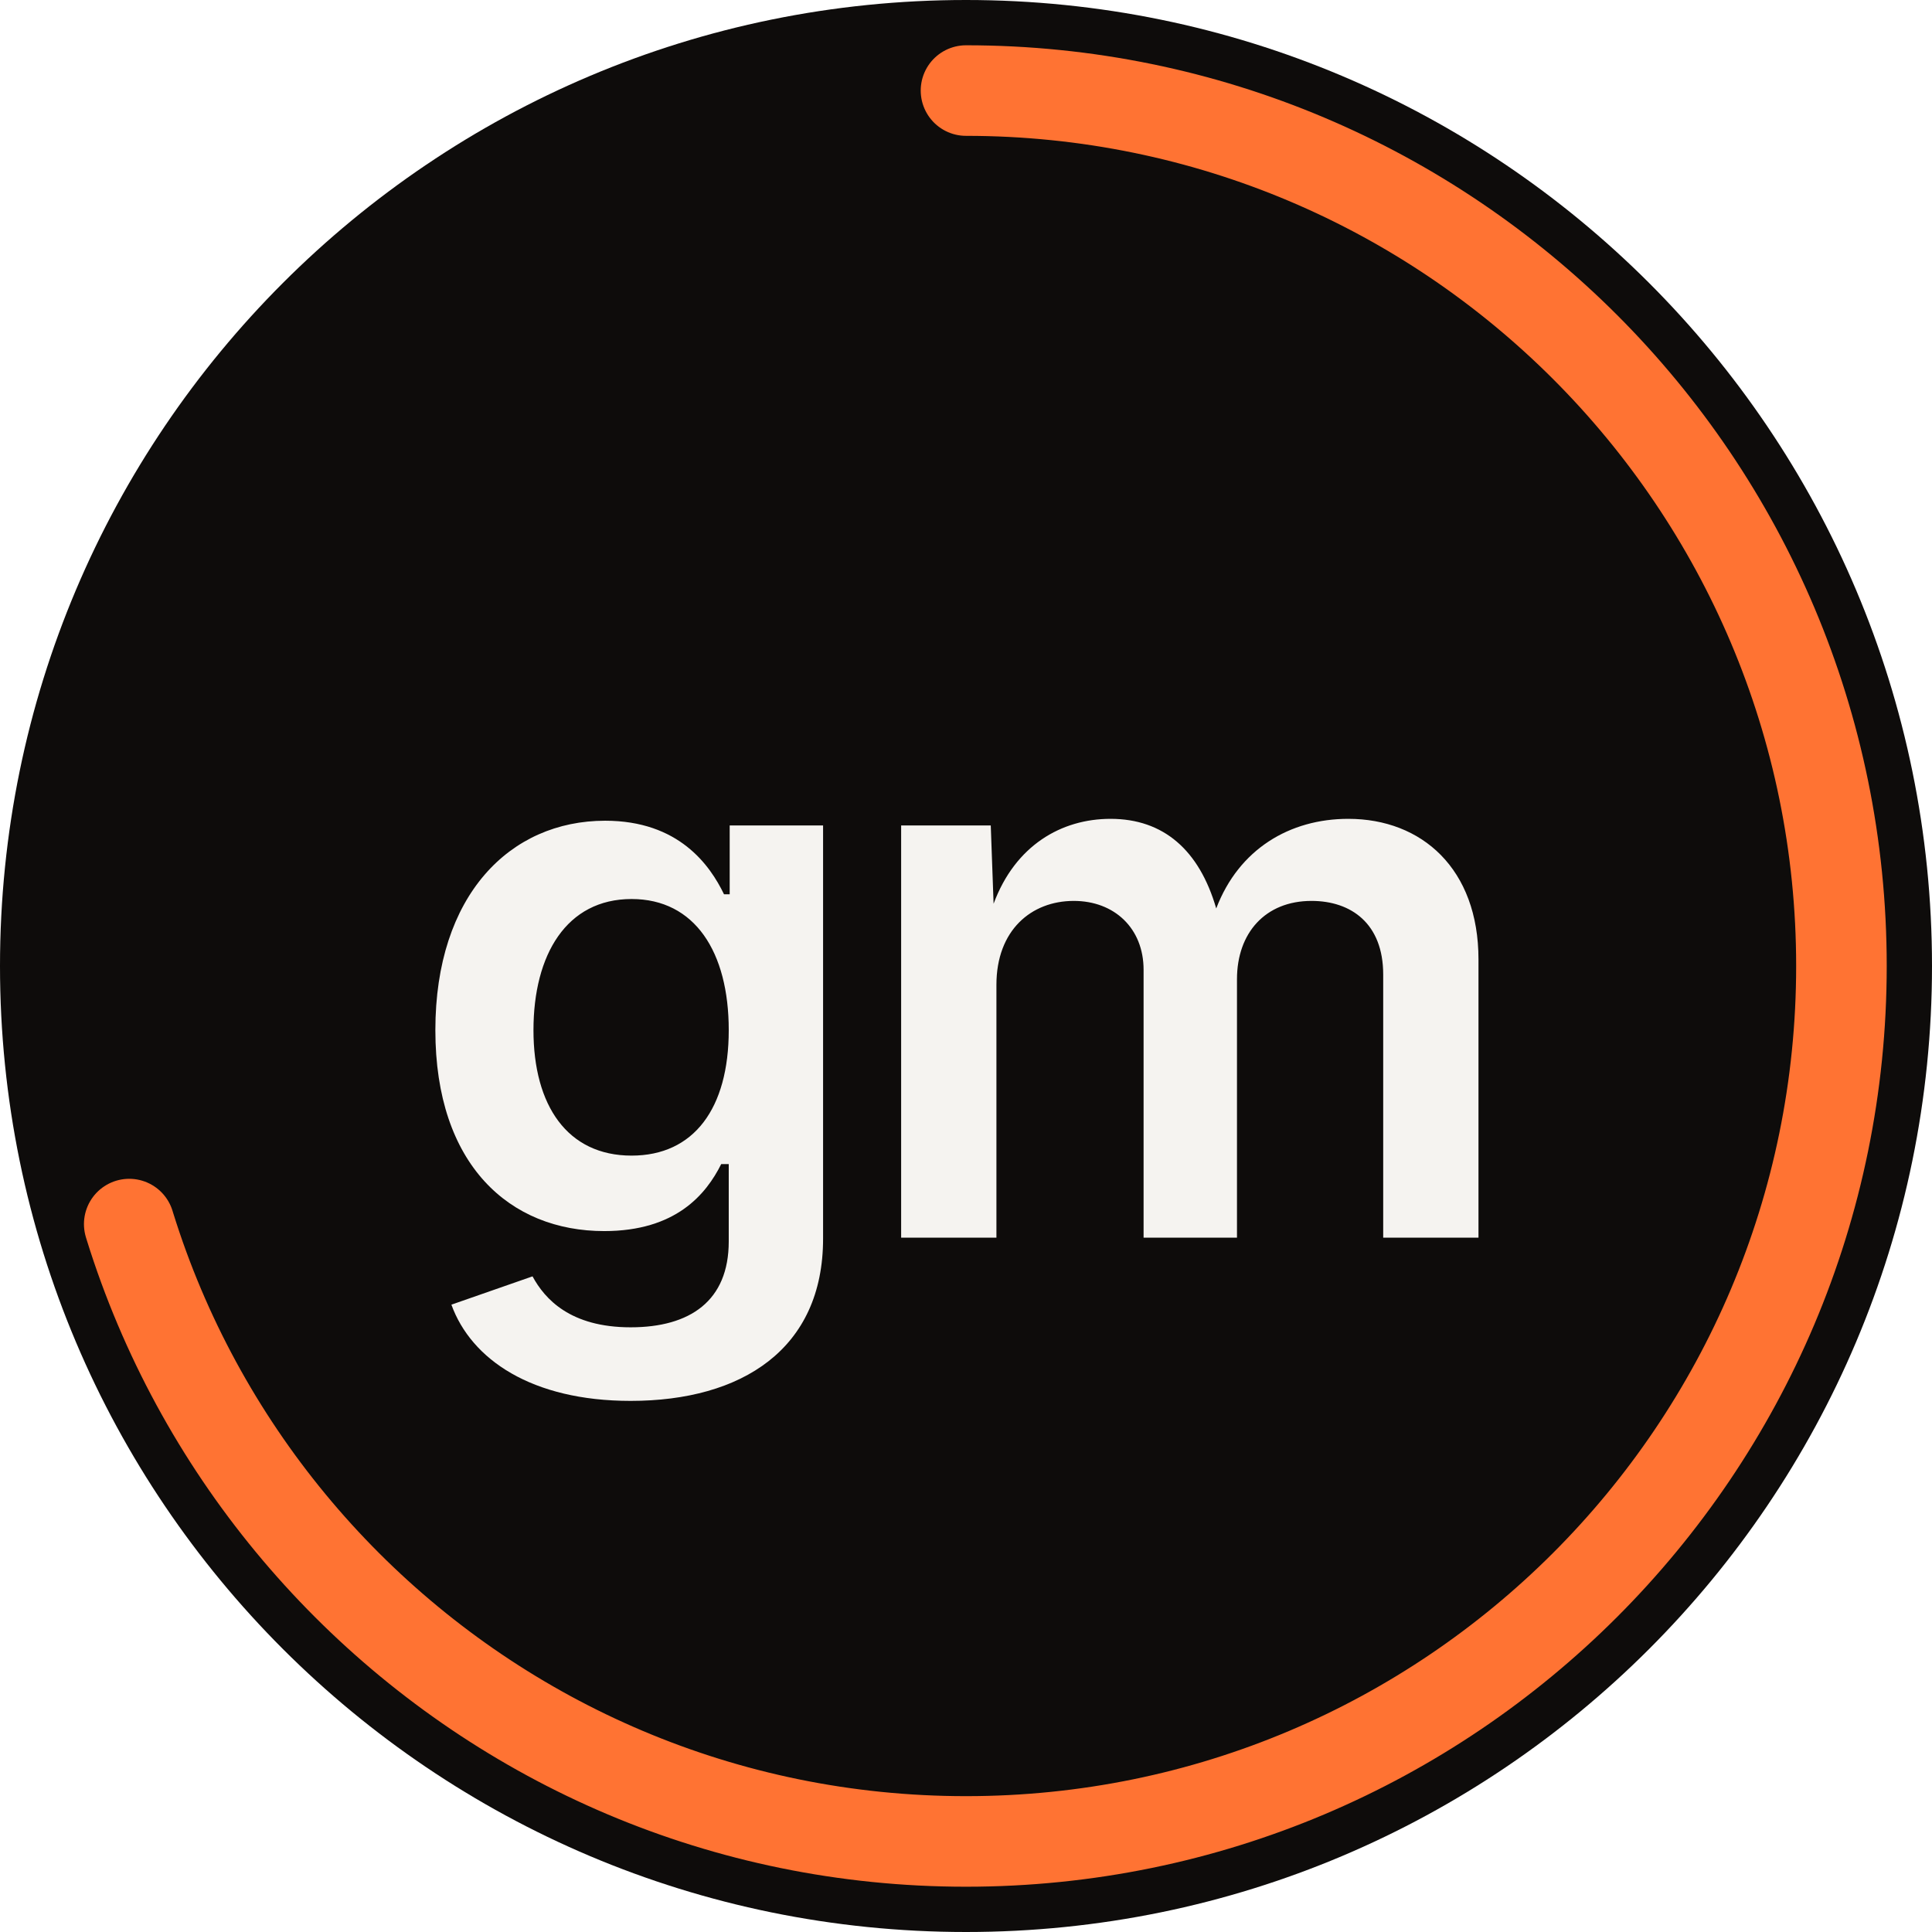
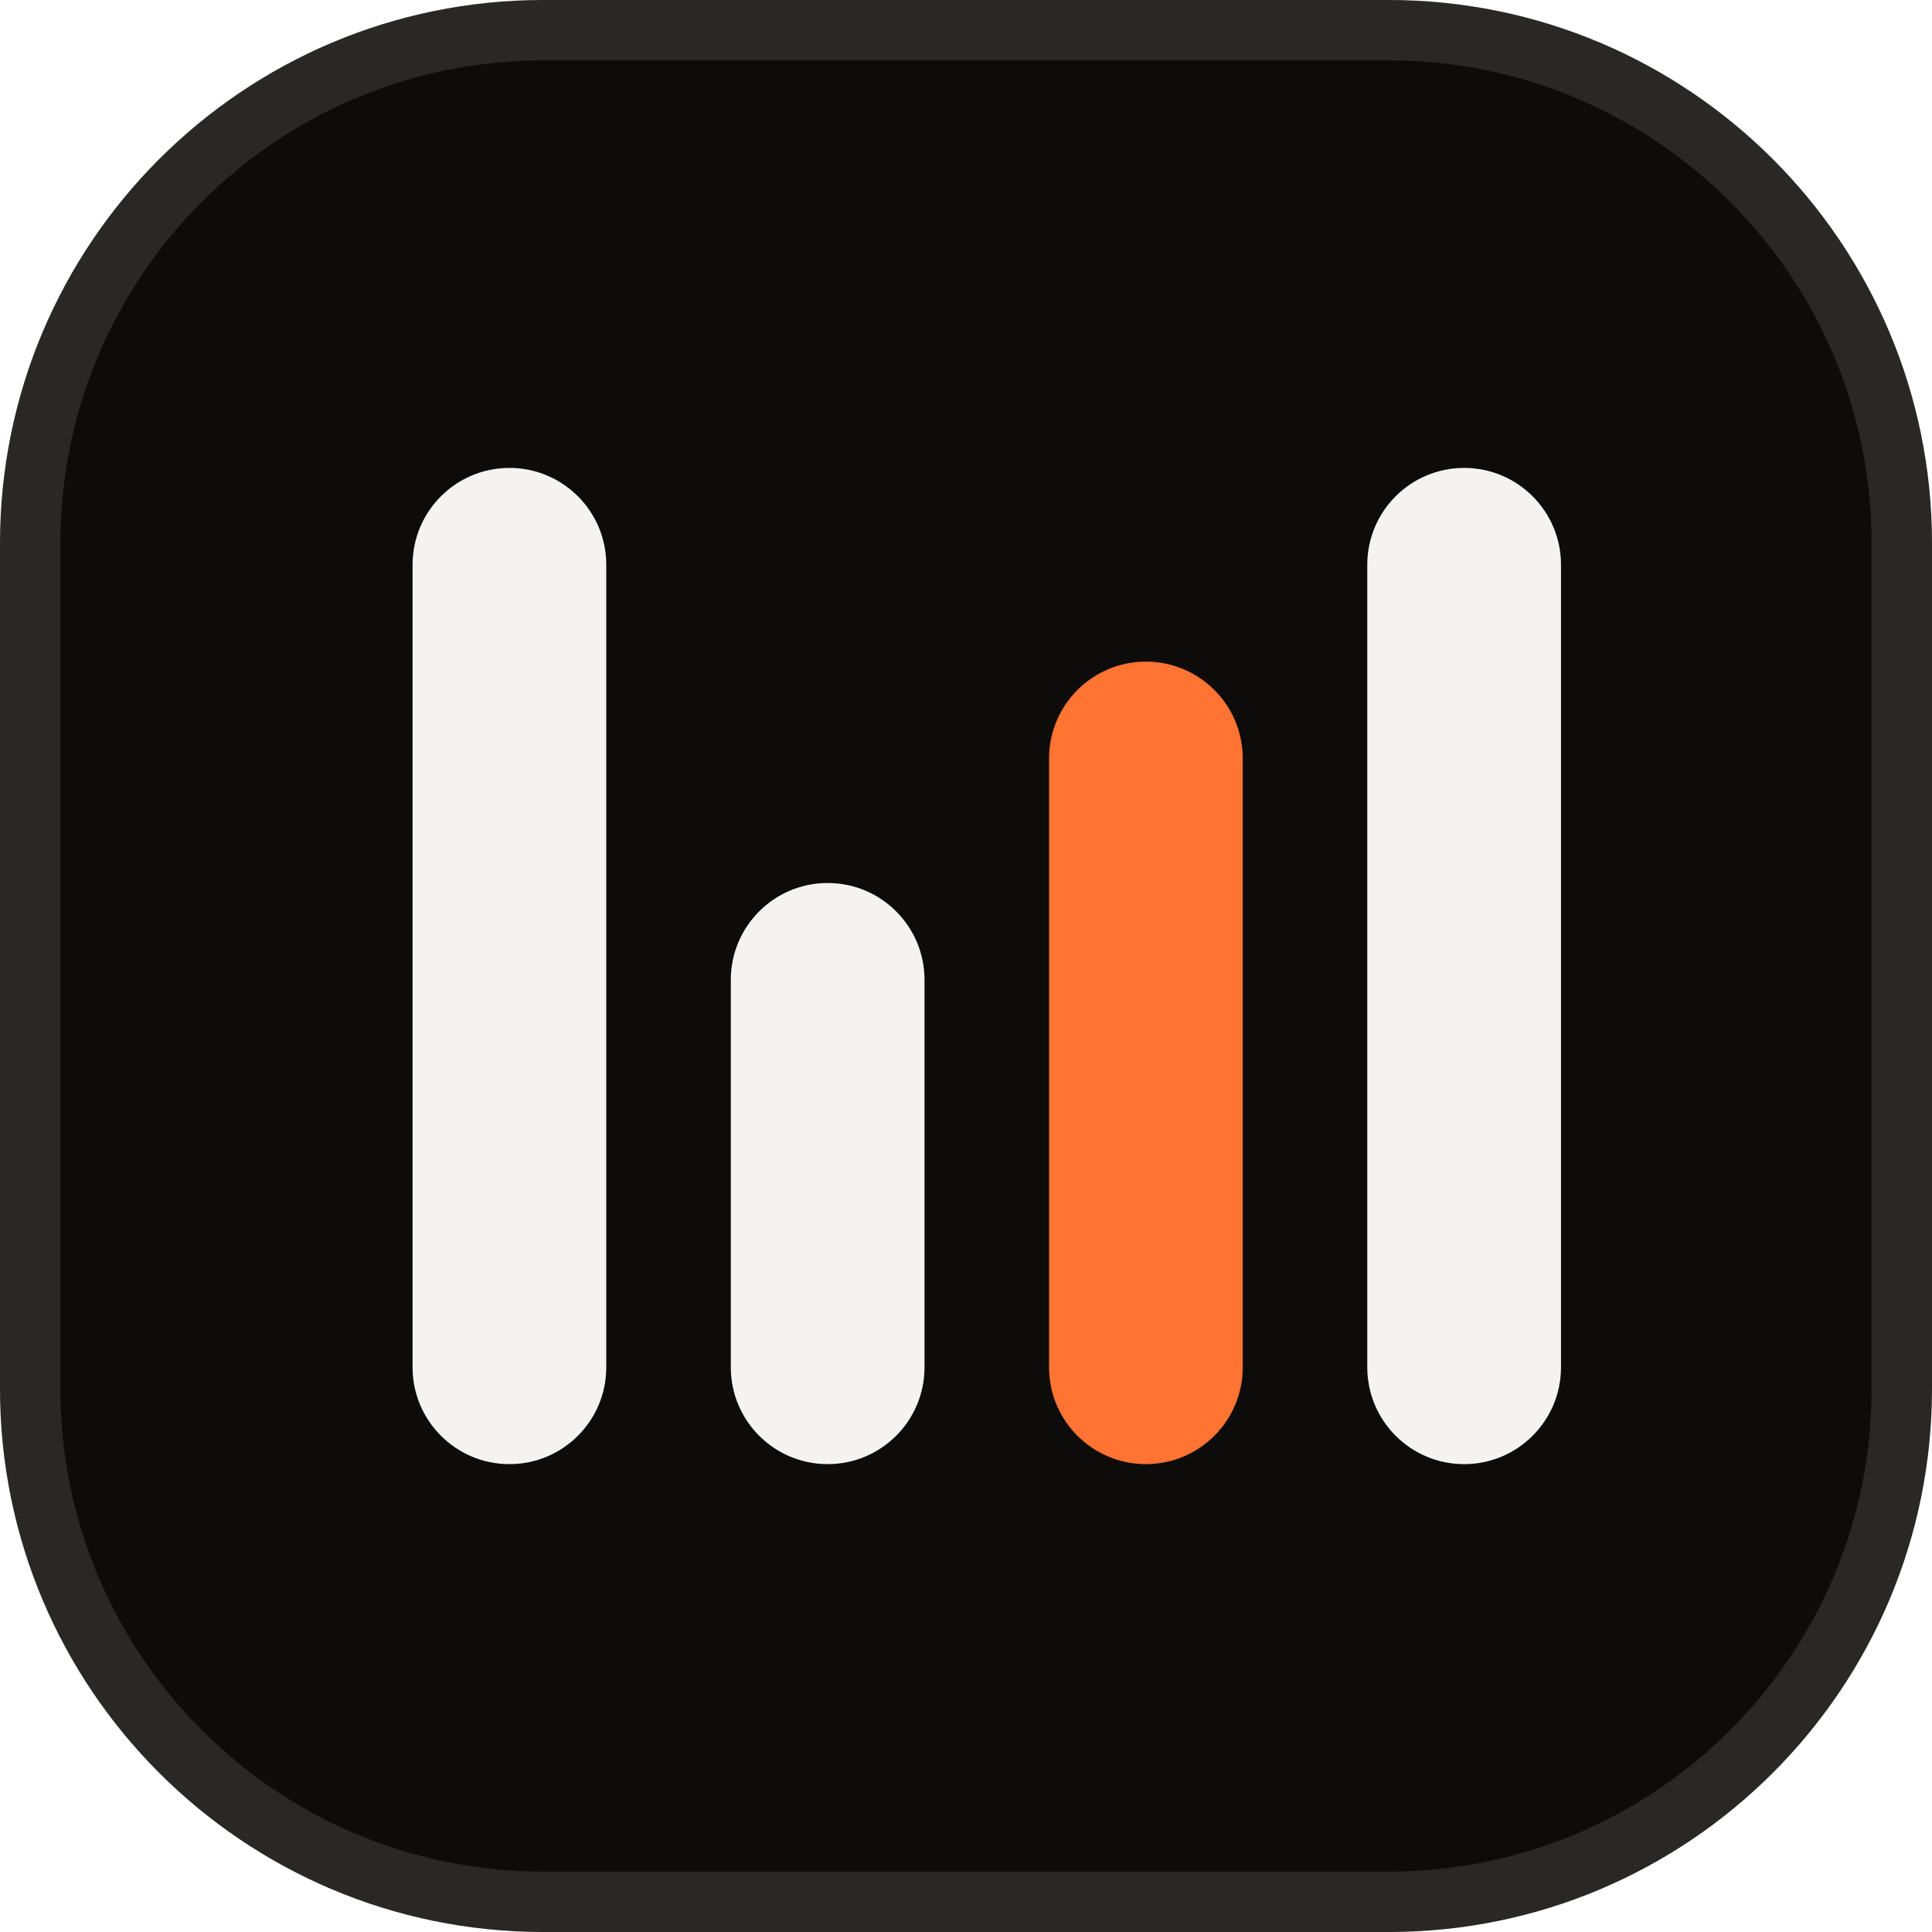
<svg xmlns="http://www.w3.org/2000/svg" viewBox="0 0 32 32">
-   <rect width="32" height="32" rx="16" fill="#0e0c0b" />
-   <circle cx="16" cy="16" r="14.5" fill="none" stroke="#ff7333" stroke-width="1.5" stroke-dasharray="64 100" stroke-linecap="round" transform="rotate(-90 16 16)" />
-   <text x="16" y="20.5" font-family="system-ui, -apple-system, sans-serif" font-weight="600" font-size="12.5" letter-spacing="-0.4" text-anchor="middle" fill="#f5f3f0">gm</text>
+   <rect width="32" height="32" rx="9" fill="#0e0c0b" />
+   <rect x="0.5" y="0.5" width="31" height="31" rx="8.5" fill="none" stroke="#f5f3f0" stroke-opacity="0.12" />
+   <g transform="translate(5 5) scale(0.9167)">
+     <rect x="2" y="3" width="3.5" height="18" rx="1.75" fill="#f5f3f0" />
+     <rect x="7.75" y="10.5" width="3.5" height="10.5" rx="1.75" fill="#f5f3f0" />
+     <rect x="13.5" y="6.5" width="3.5" height="14.5" rx="1.75" fill="#ff7333" />
+     <rect x="19.25" y="3" width="3.5" height="18" rx="1.75" fill="#f5f3f0" />
+   </g>
</svg>
